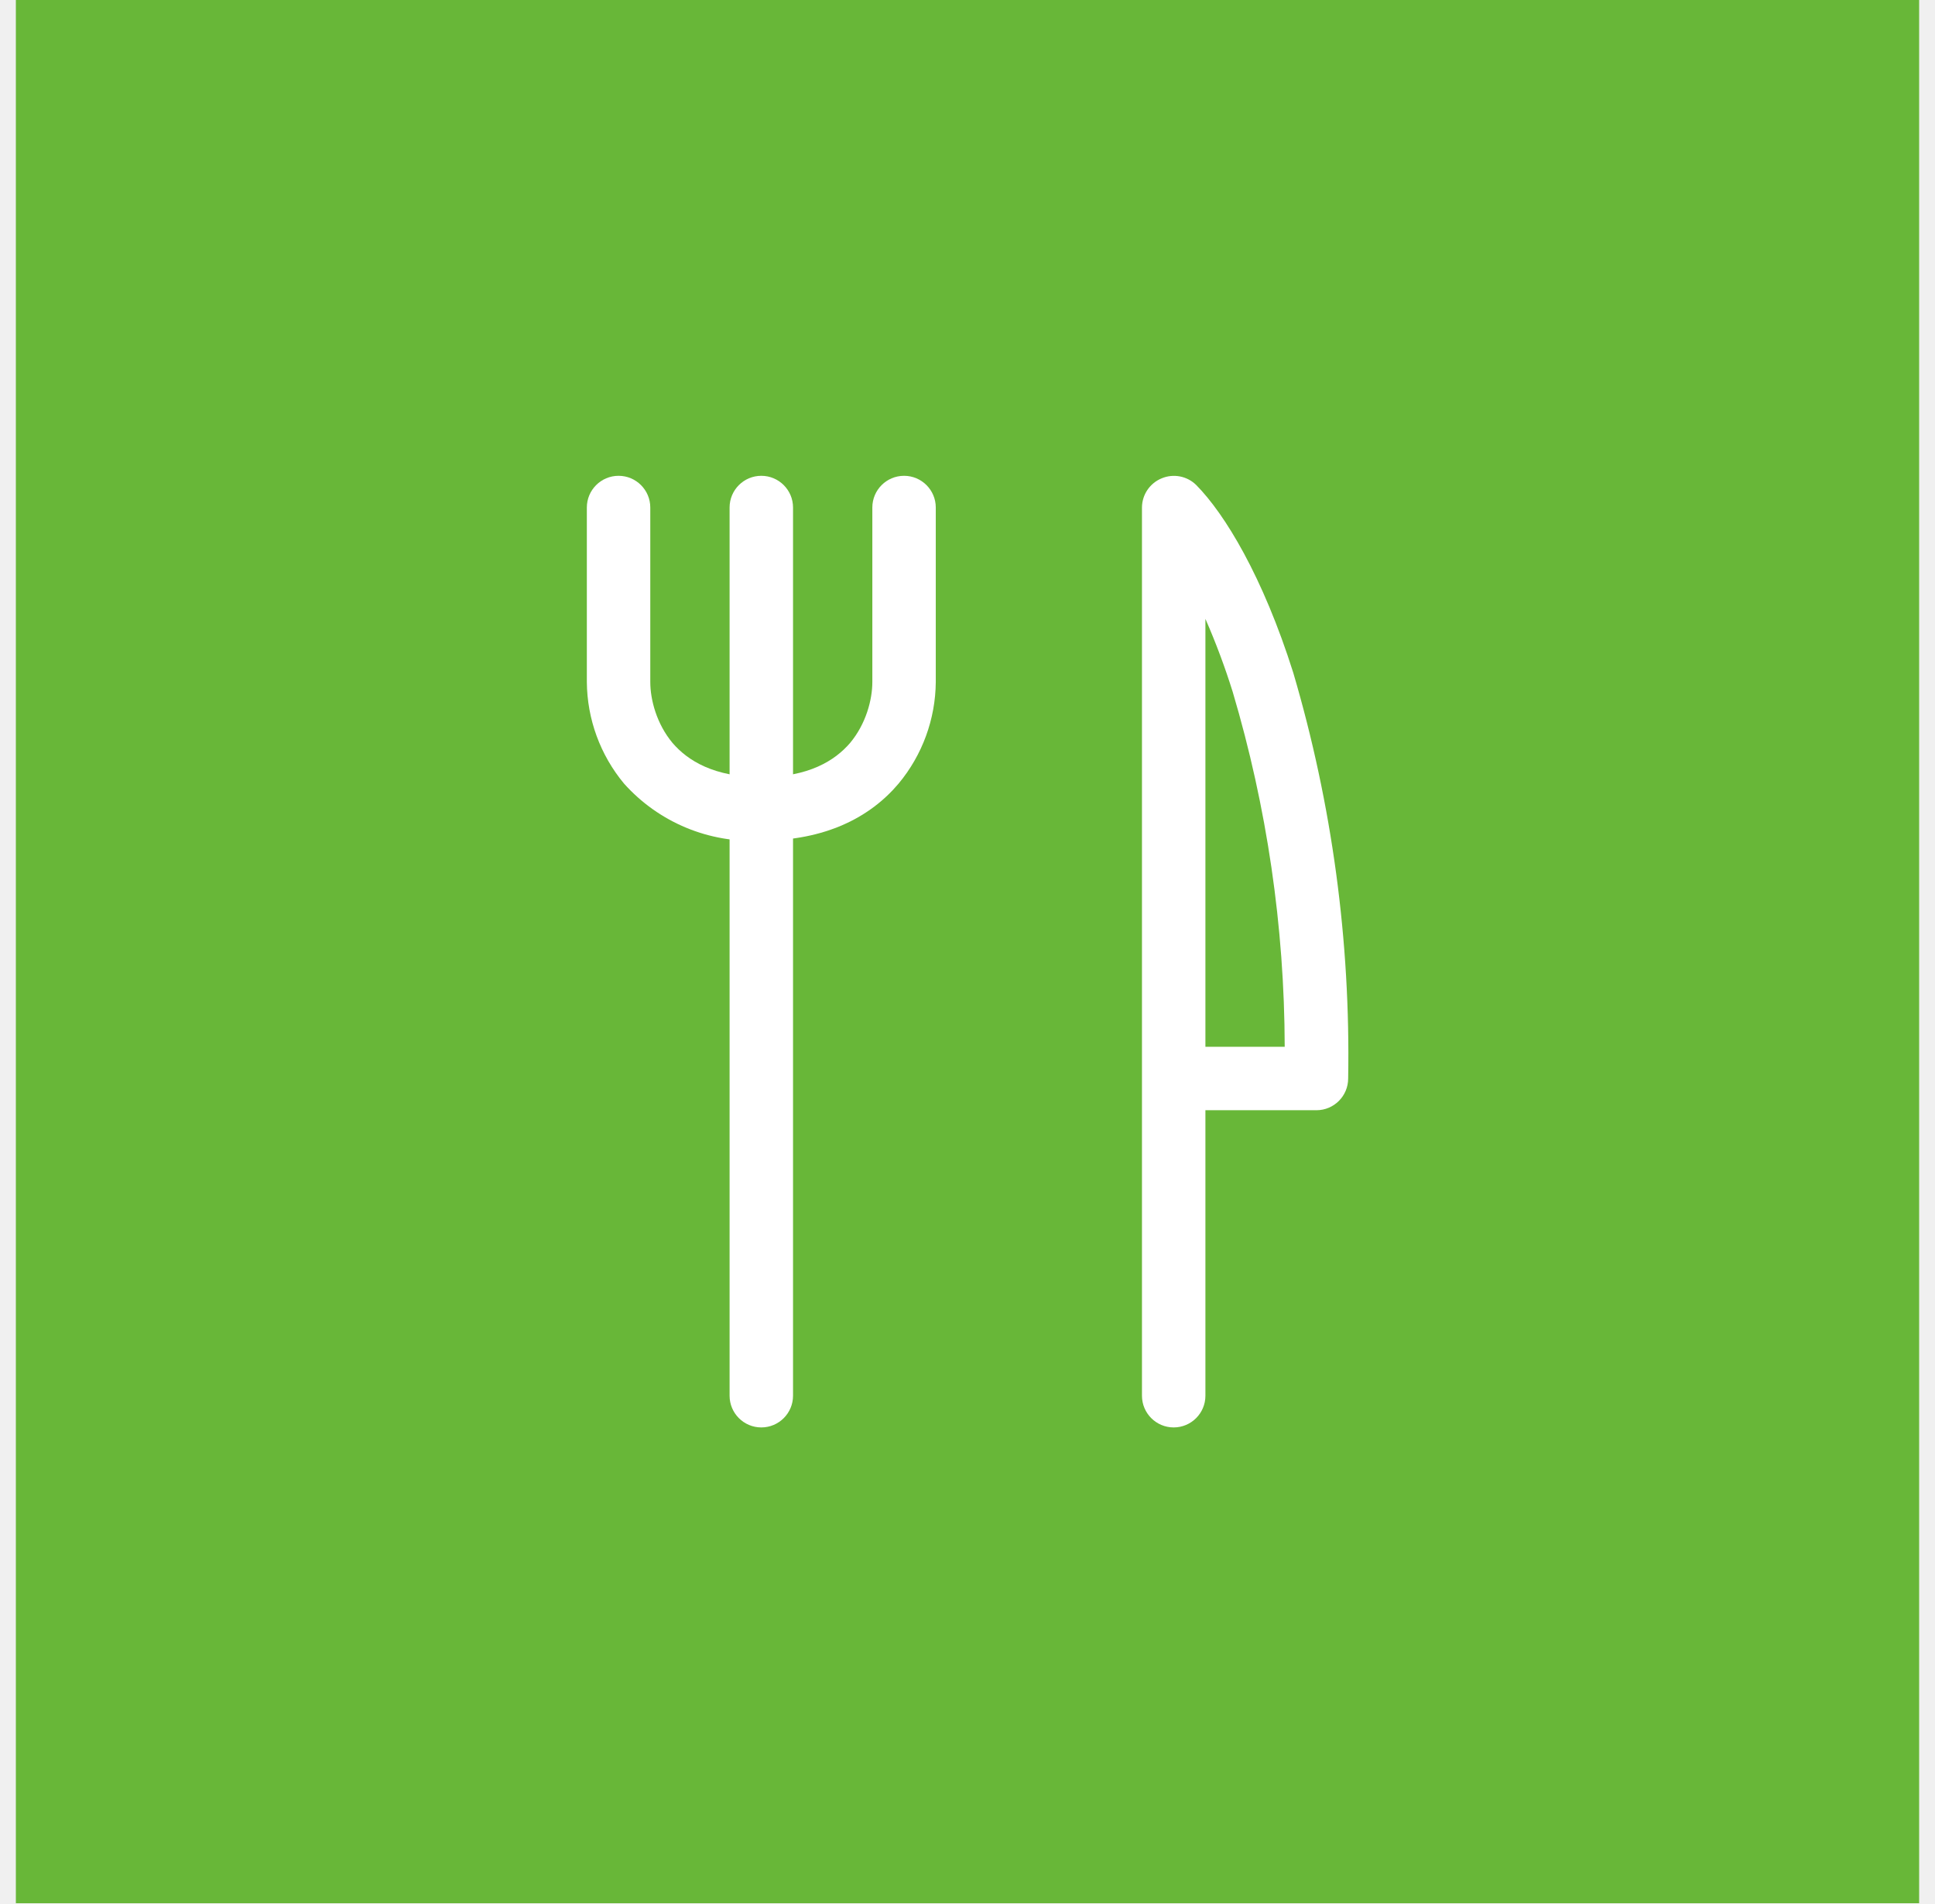
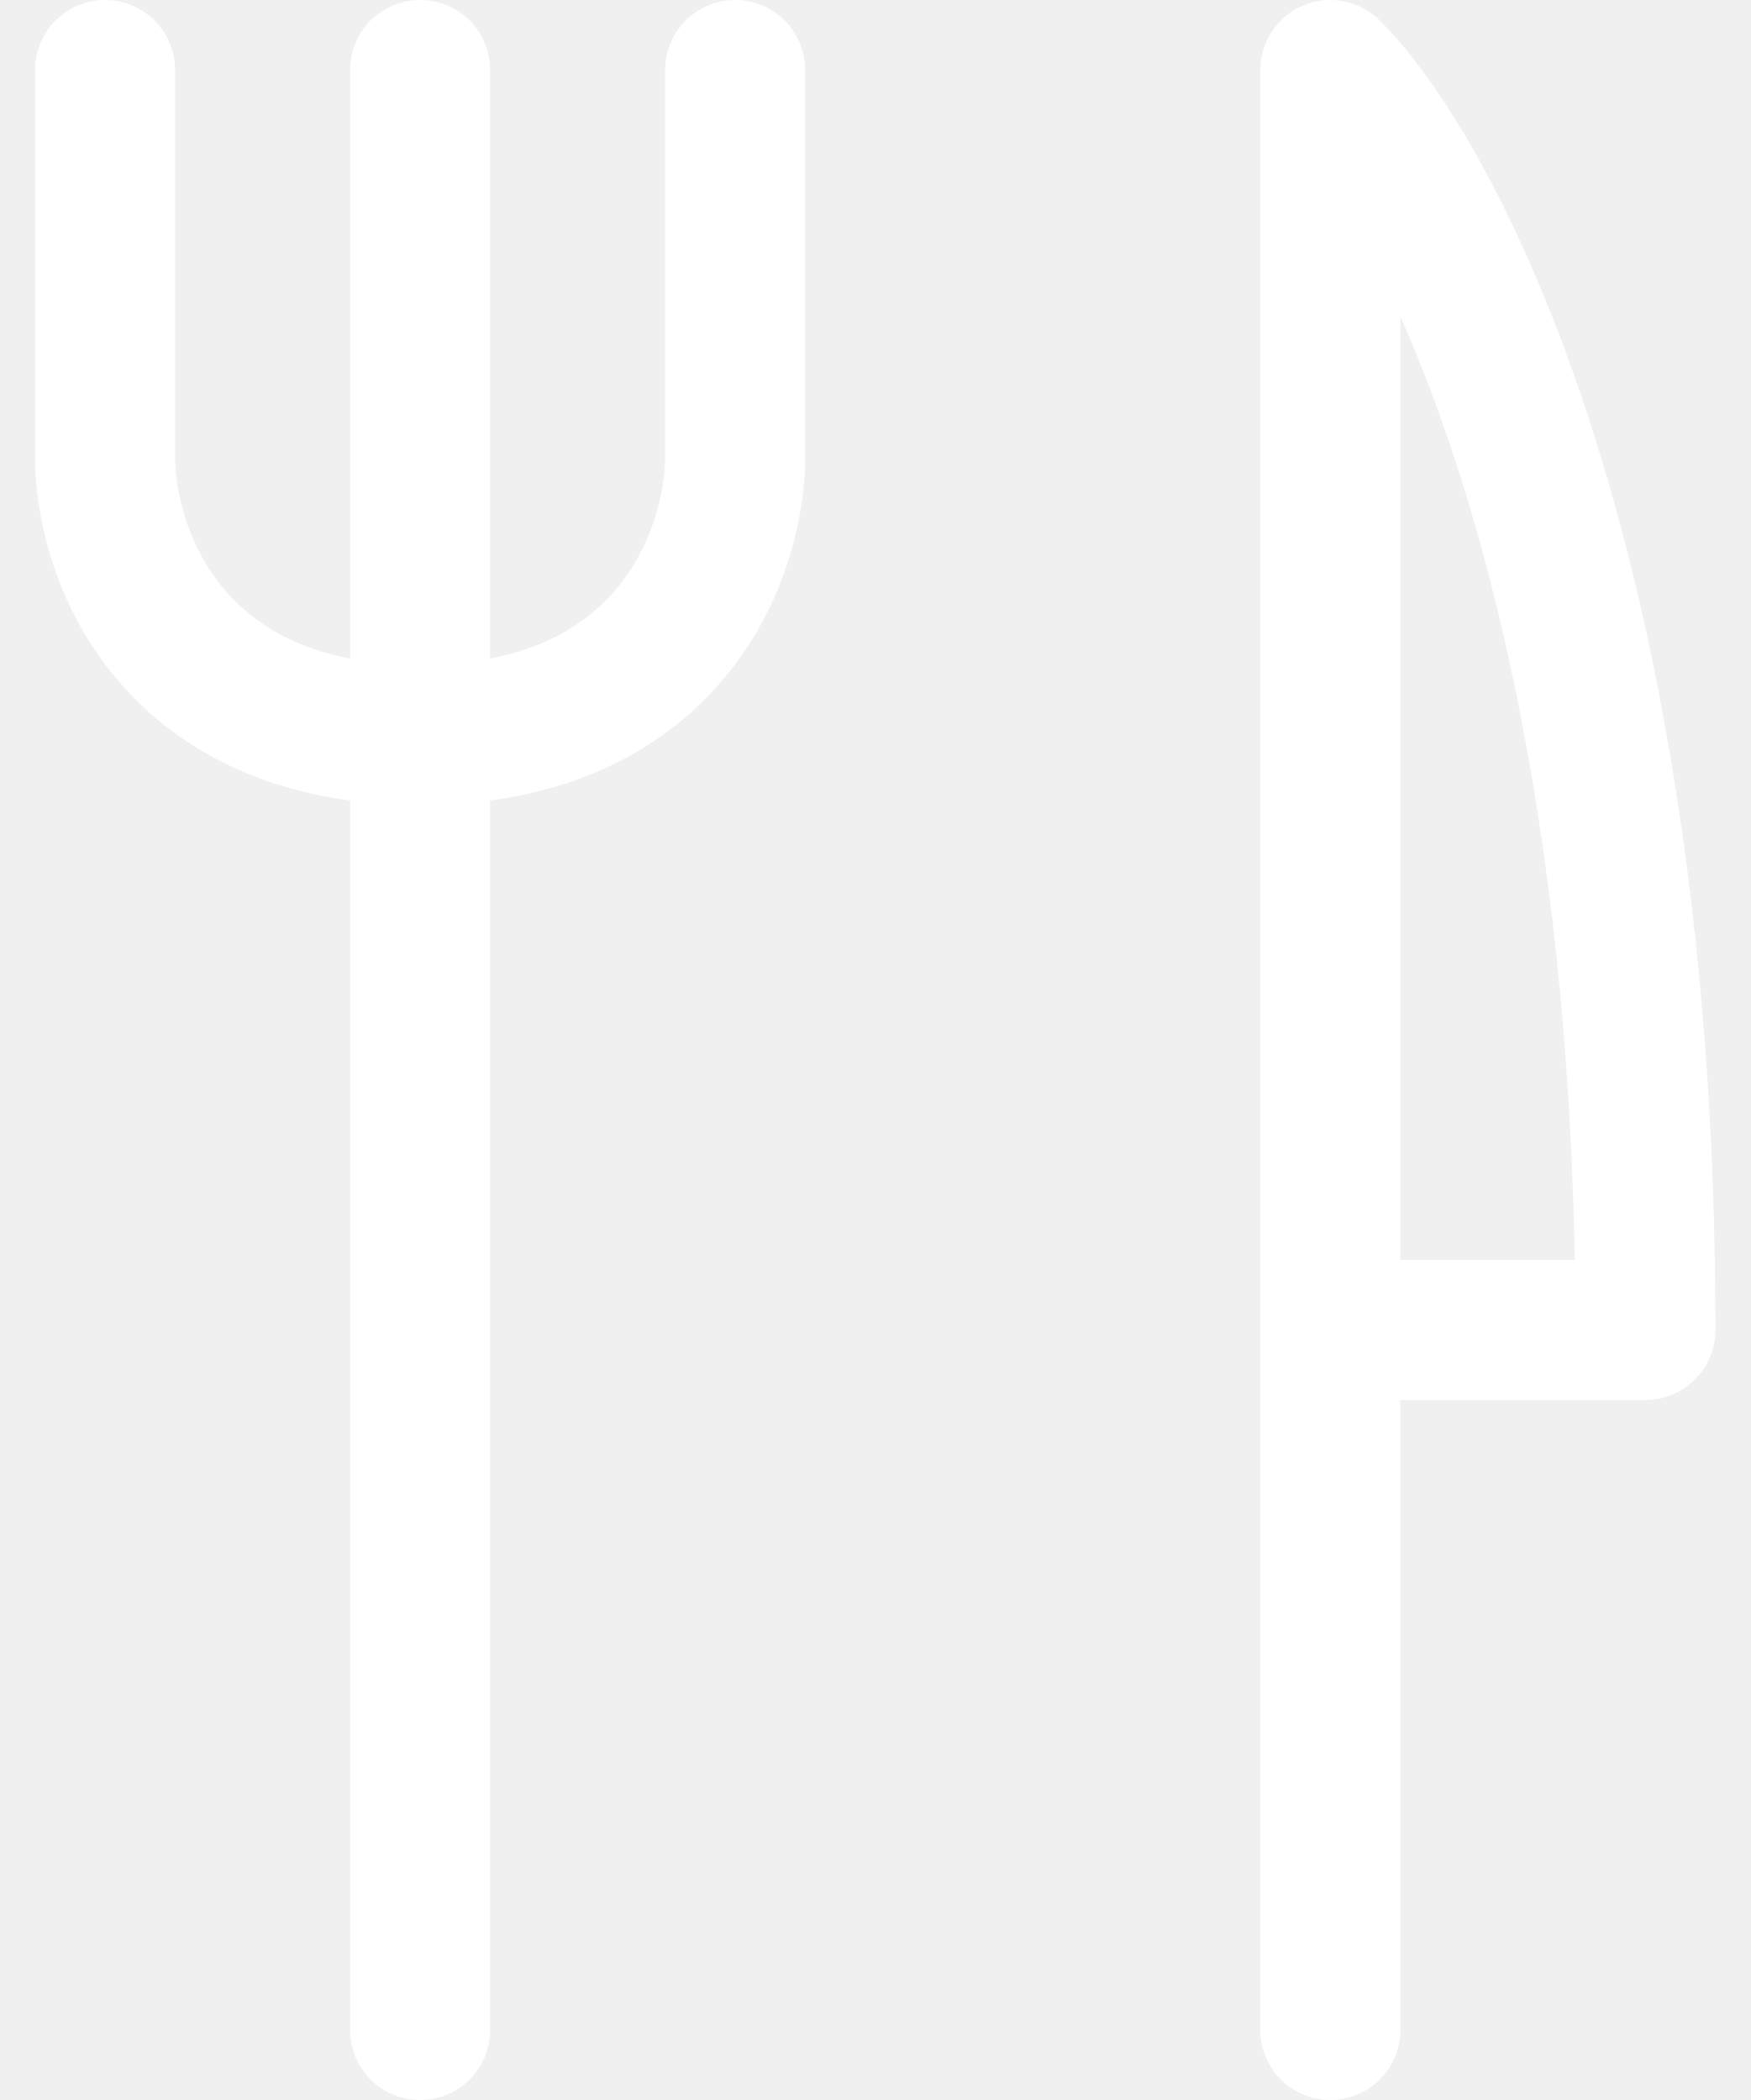
- <svg xmlns="http://www.w3.org/2000/svg" width="61" height="60" viewBox="0 0 61 60" fill="none">
-   <path fill="#68B738" d="M.5 0h60v60H.5z" />
-   <path fill-rule="evenodd" clip-rule="evenodd" d="M36.62 15.08a1 1 0 0 1 1.09.21c.9.91 2.1 2.88 3.06 5.92A42.6 42.6 0 0 1 42.5 34a1 1 0 0 1-1 1H38v9a1 1 0 1 1-2 0V16a1 1 0 0 1 .62-.92ZM38 33h2.5a39.62 39.62 0 0 0-1.64-11.19 22.4 22.4 0 0 0-.86-2.3V33ZM24 15a1 1 0 0 1 1 1v28a1 1 0 1 1-2 0V16a1 1 0 0 1 1-1Z" fill="#fff" />
-   <path fill-rule="evenodd" clip-rule="evenodd" d="M19.5 15a1 1 0 0 1 1 1v5.5c0 .56.2 1.32.7 1.92.48.56 1.31 1.08 2.8 1.08a1 1 0 1 1 0 2 5.41 5.41 0 0 1-4.33-1.8 5.07 5.07 0 0 1-1.17-3.2V16a1 1 0 0 1 1-1Z" fill="#fff" />
-   <path fill-rule="evenodd" clip-rule="evenodd" d="M28.5 15a1 1 0 0 0-1 1v5.5c0 .56-.2 1.32-.7 1.92-.48.56-1.31 1.08-2.8 1.08a1 1 0 0 0 0 2c2.01 0 3.43-.73 4.33-1.8a5.07 5.07 0 0 0 1.17-3.2V16a1 1 0 0 0-1-1Z" fill="#fff" />
+ <svg xmlns="http://www.w3.org/2000/svg" width="25" height="30" viewBox="0 0 25 30" fill="none">
+   <path fill-rule="evenodd" clip-rule="evenodd" d="M18.617 0.076C18.991 -0.079 19.421 0.007 19.707 0.293C20.616 1.201 21.804 3.171 22.766 6.211C23.737 9.28 24.5 13.508 24.5 19C24.5 19.552 24.052 20 23.5 20H20V29C20 29.552 19.552 30 19 30C18.448 30 18 29.552 18 29V1C18 0.596 18.244 0.231 18.617 0.076ZM20 18H22.491C22.405 13.184 21.705 9.488 20.859 6.814C20.581 5.935 20.288 5.171 20 4.519V18Z" fill="white" />
+   <path fill-rule="evenodd" clip-rule="evenodd" d="M6 0C6.552 0 7 0.448 7 1V29C7 29.552 6.552 30 6 30C5.448 30 5 29.552 5 29V1C5 0.448 5.448 0 6 0Z" fill="white" />
+   <path fill-rule="evenodd" clip-rule="evenodd" d="M1.5 0C2.052 0 2.5 0.448 2.5 1V6.5C2.5 7.057 2.692 7.815 3.201 8.417C3.68 8.983 4.514 9.5 6 9.5C6.552 9.5 7 9.948 7 10.5C7 11.052 6.552 11.5 6 11.5C3.985 11.5 2.57 10.767 1.674 9.708C0.808 8.685 0.5 7.443 0.5 6.5V1C0.5 0.448 0.948 0 1.5 0Z" fill="white" />
+   <path fill-rule="evenodd" clip-rule="evenodd" d="M10.5 0C9.948 0 9.5 0.448 9.5 1V6.5C9.5 7.057 9.308 7.815 8.799 8.417C8.32 8.983 7.485 9.5 6 9.5C5.448 9.5 5 9.948 5 10.5C5 11.052 5.448 11.5 6 11.5C8.014 11.5 9.43 10.767 10.326 9.708C11.192 8.685 11.5 7.443 11.5 6.5V1C11.5 0.448 11.052 0 10.5 0Z" fill="white" />
</svg>
